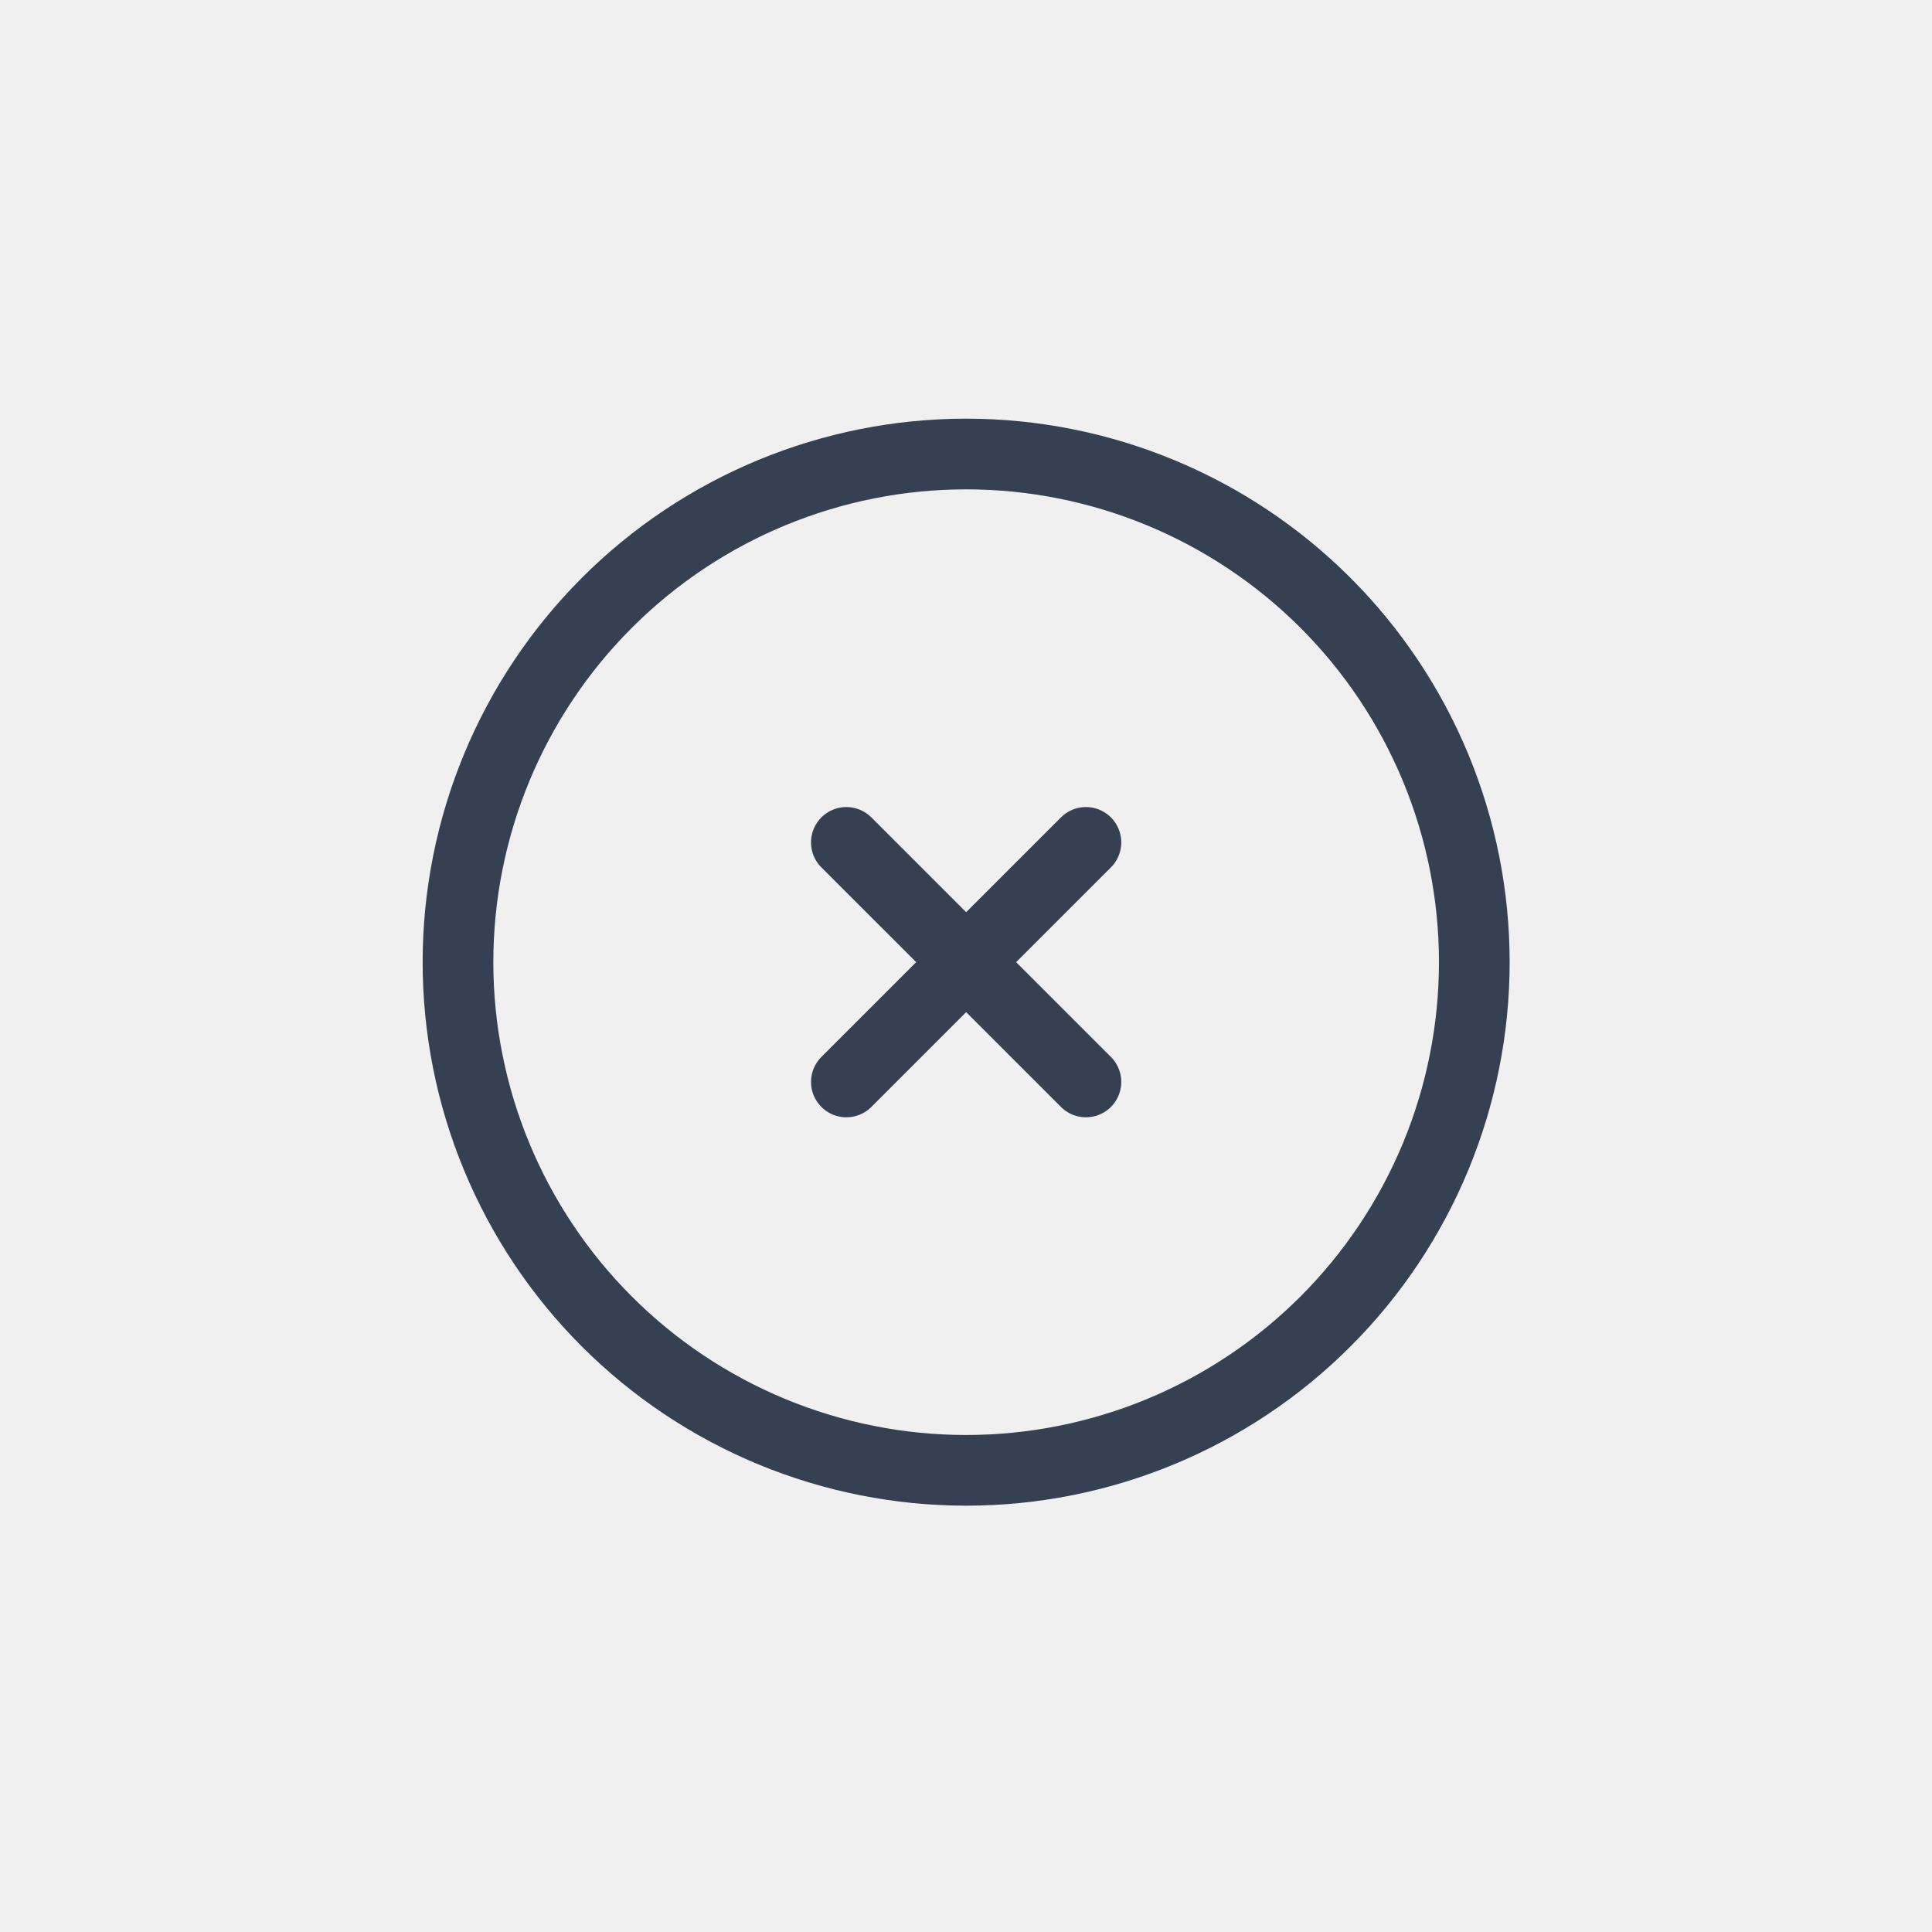
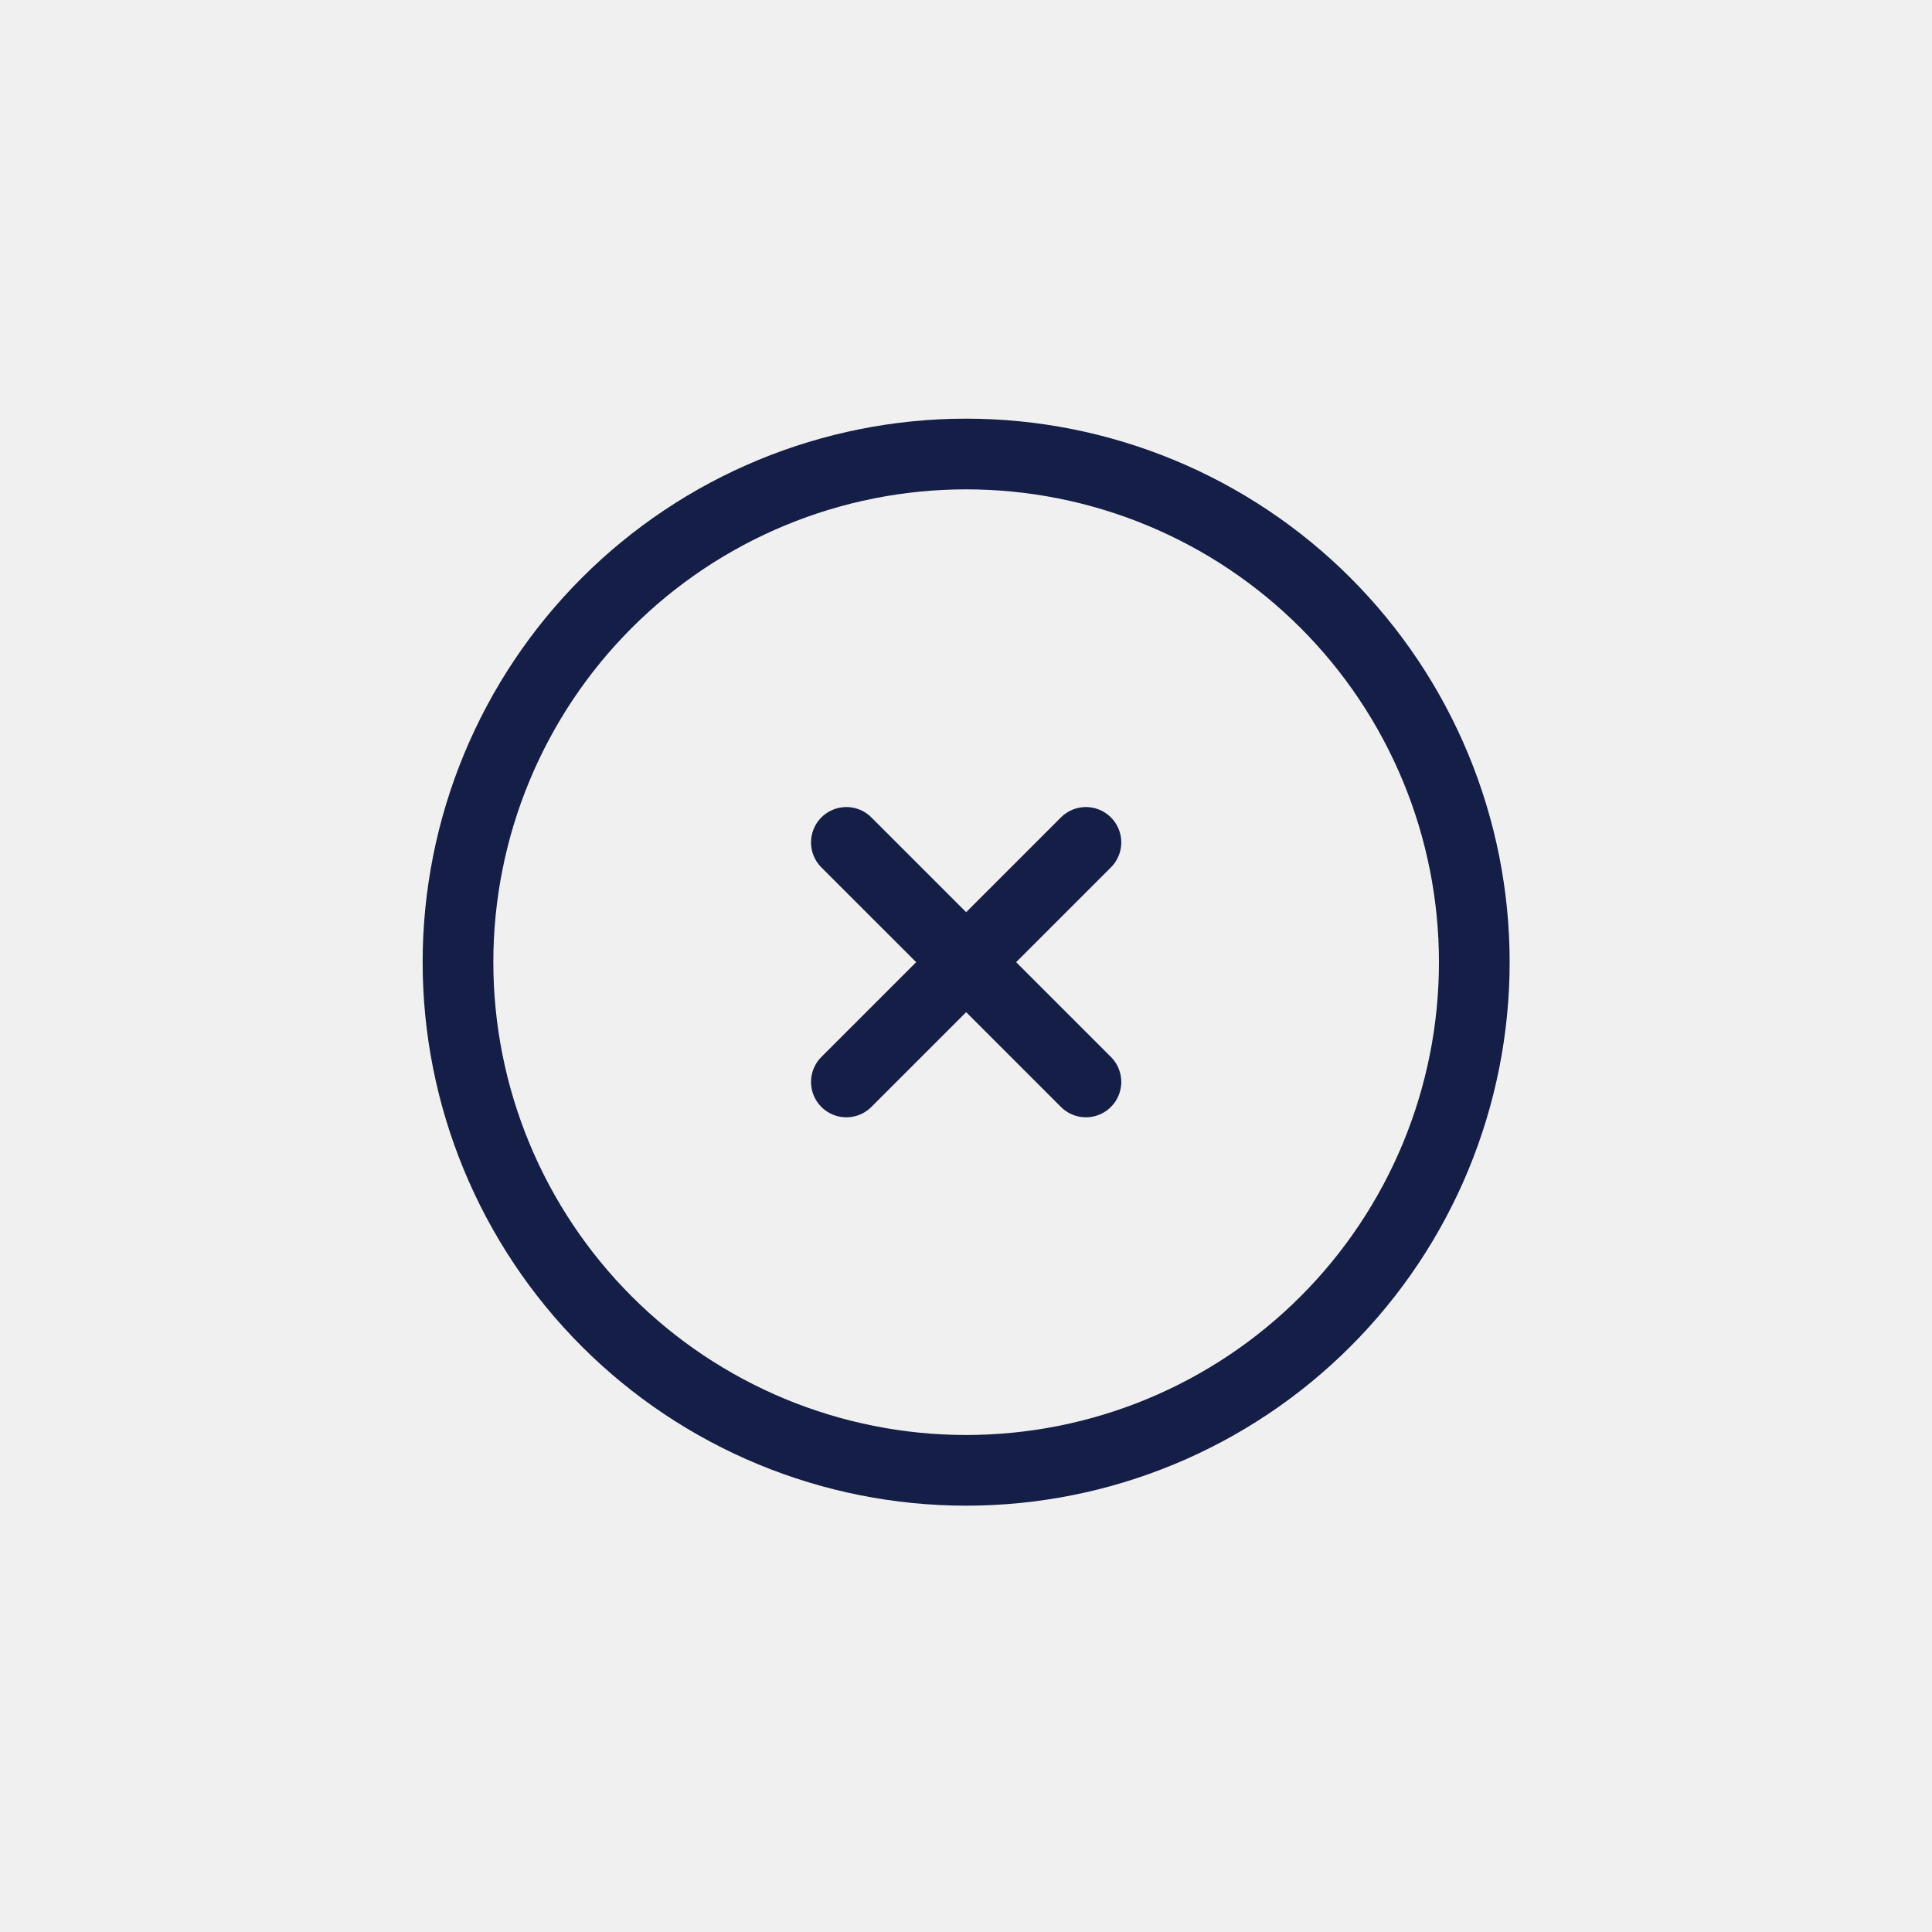
<svg xmlns="http://www.w3.org/2000/svg" width="164" height="164" viewBox="0 0 164 164" fill="none">
  <g clip-path="url(#clip0_1225_74)">
-     <path d="M71.845 91.842L92.18 71.508M71.845 71.508L92.18 91.842M51.511 112.176C55.516 116.182 60.272 119.359 65.505 121.527C70.739 123.695 76.348 124.811 82.012 124.811C87.677 124.811 93.286 123.695 98.52 121.527C103.753 119.359 108.508 116.182 112.514 112.176C116.52 108.171 119.697 103.416 121.865 98.182C124.032 92.949 125.148 87.34 125.148 81.675C125.148 76.01 124.032 70.401 121.865 65.168C119.697 59.934 116.52 55.179 112.514 51.173C108.508 47.168 103.753 43.99 98.52 41.823C93.286 39.655 87.677 38.539 82.012 38.539C76.348 38.539 70.739 39.655 65.505 41.823C60.272 43.99 55.516 47.168 51.511 51.173C47.505 55.179 44.328 59.934 42.16 65.168C39.992 70.401 38.877 76.01 38.877 81.675C38.877 87.34 39.992 92.949 42.16 98.182C44.328 103.416 47.505 108.171 51.511 112.176Z" stroke="#354052" stroke-width="6" stroke-linecap="round" stroke-linejoin="round" />
+     <path d="M71.845 91.842L92.18 71.508M71.845 71.508L92.18 91.842M51.511 112.176C55.516 116.182 60.272 119.359 65.505 121.527C70.739 123.695 76.348 124.811 82.012 124.811C87.677 124.811 93.286 123.695 98.52 121.527C103.753 119.359 108.508 116.182 112.514 112.176C116.52 108.171 119.697 103.416 121.865 98.182C124.032 92.949 125.148 87.34 125.148 81.675C125.148 76.01 124.032 70.401 121.865 65.168C119.697 59.934 116.52 55.179 112.514 51.173C108.508 47.168 103.753 43.99 98.52 41.823C93.286 39.655 87.677 38.539 82.012 38.539C76.348 38.539 70.739 39.655 65.505 41.823C60.272 43.99 55.516 47.168 51.511 51.173C47.505 55.179 44.328 59.934 42.16 65.168C39.992 70.401 38.877 76.01 38.877 81.675C38.877 87.34 39.992 92.949 42.16 98.182C44.328 103.416 47.505 108.171 51.511 112.176Z" stroke="#141E46" stroke-width="6" stroke-linecap="round" stroke-linejoin="round" />
  </g>
  <defs>
    <clipPath id="clip0_1225_74">
      <rect width="115.029" height="115.029" fill="white" transform="translate(0.674805 81.6748) rotate(-45)" />
    </clipPath>
  </defs>
</svg>
